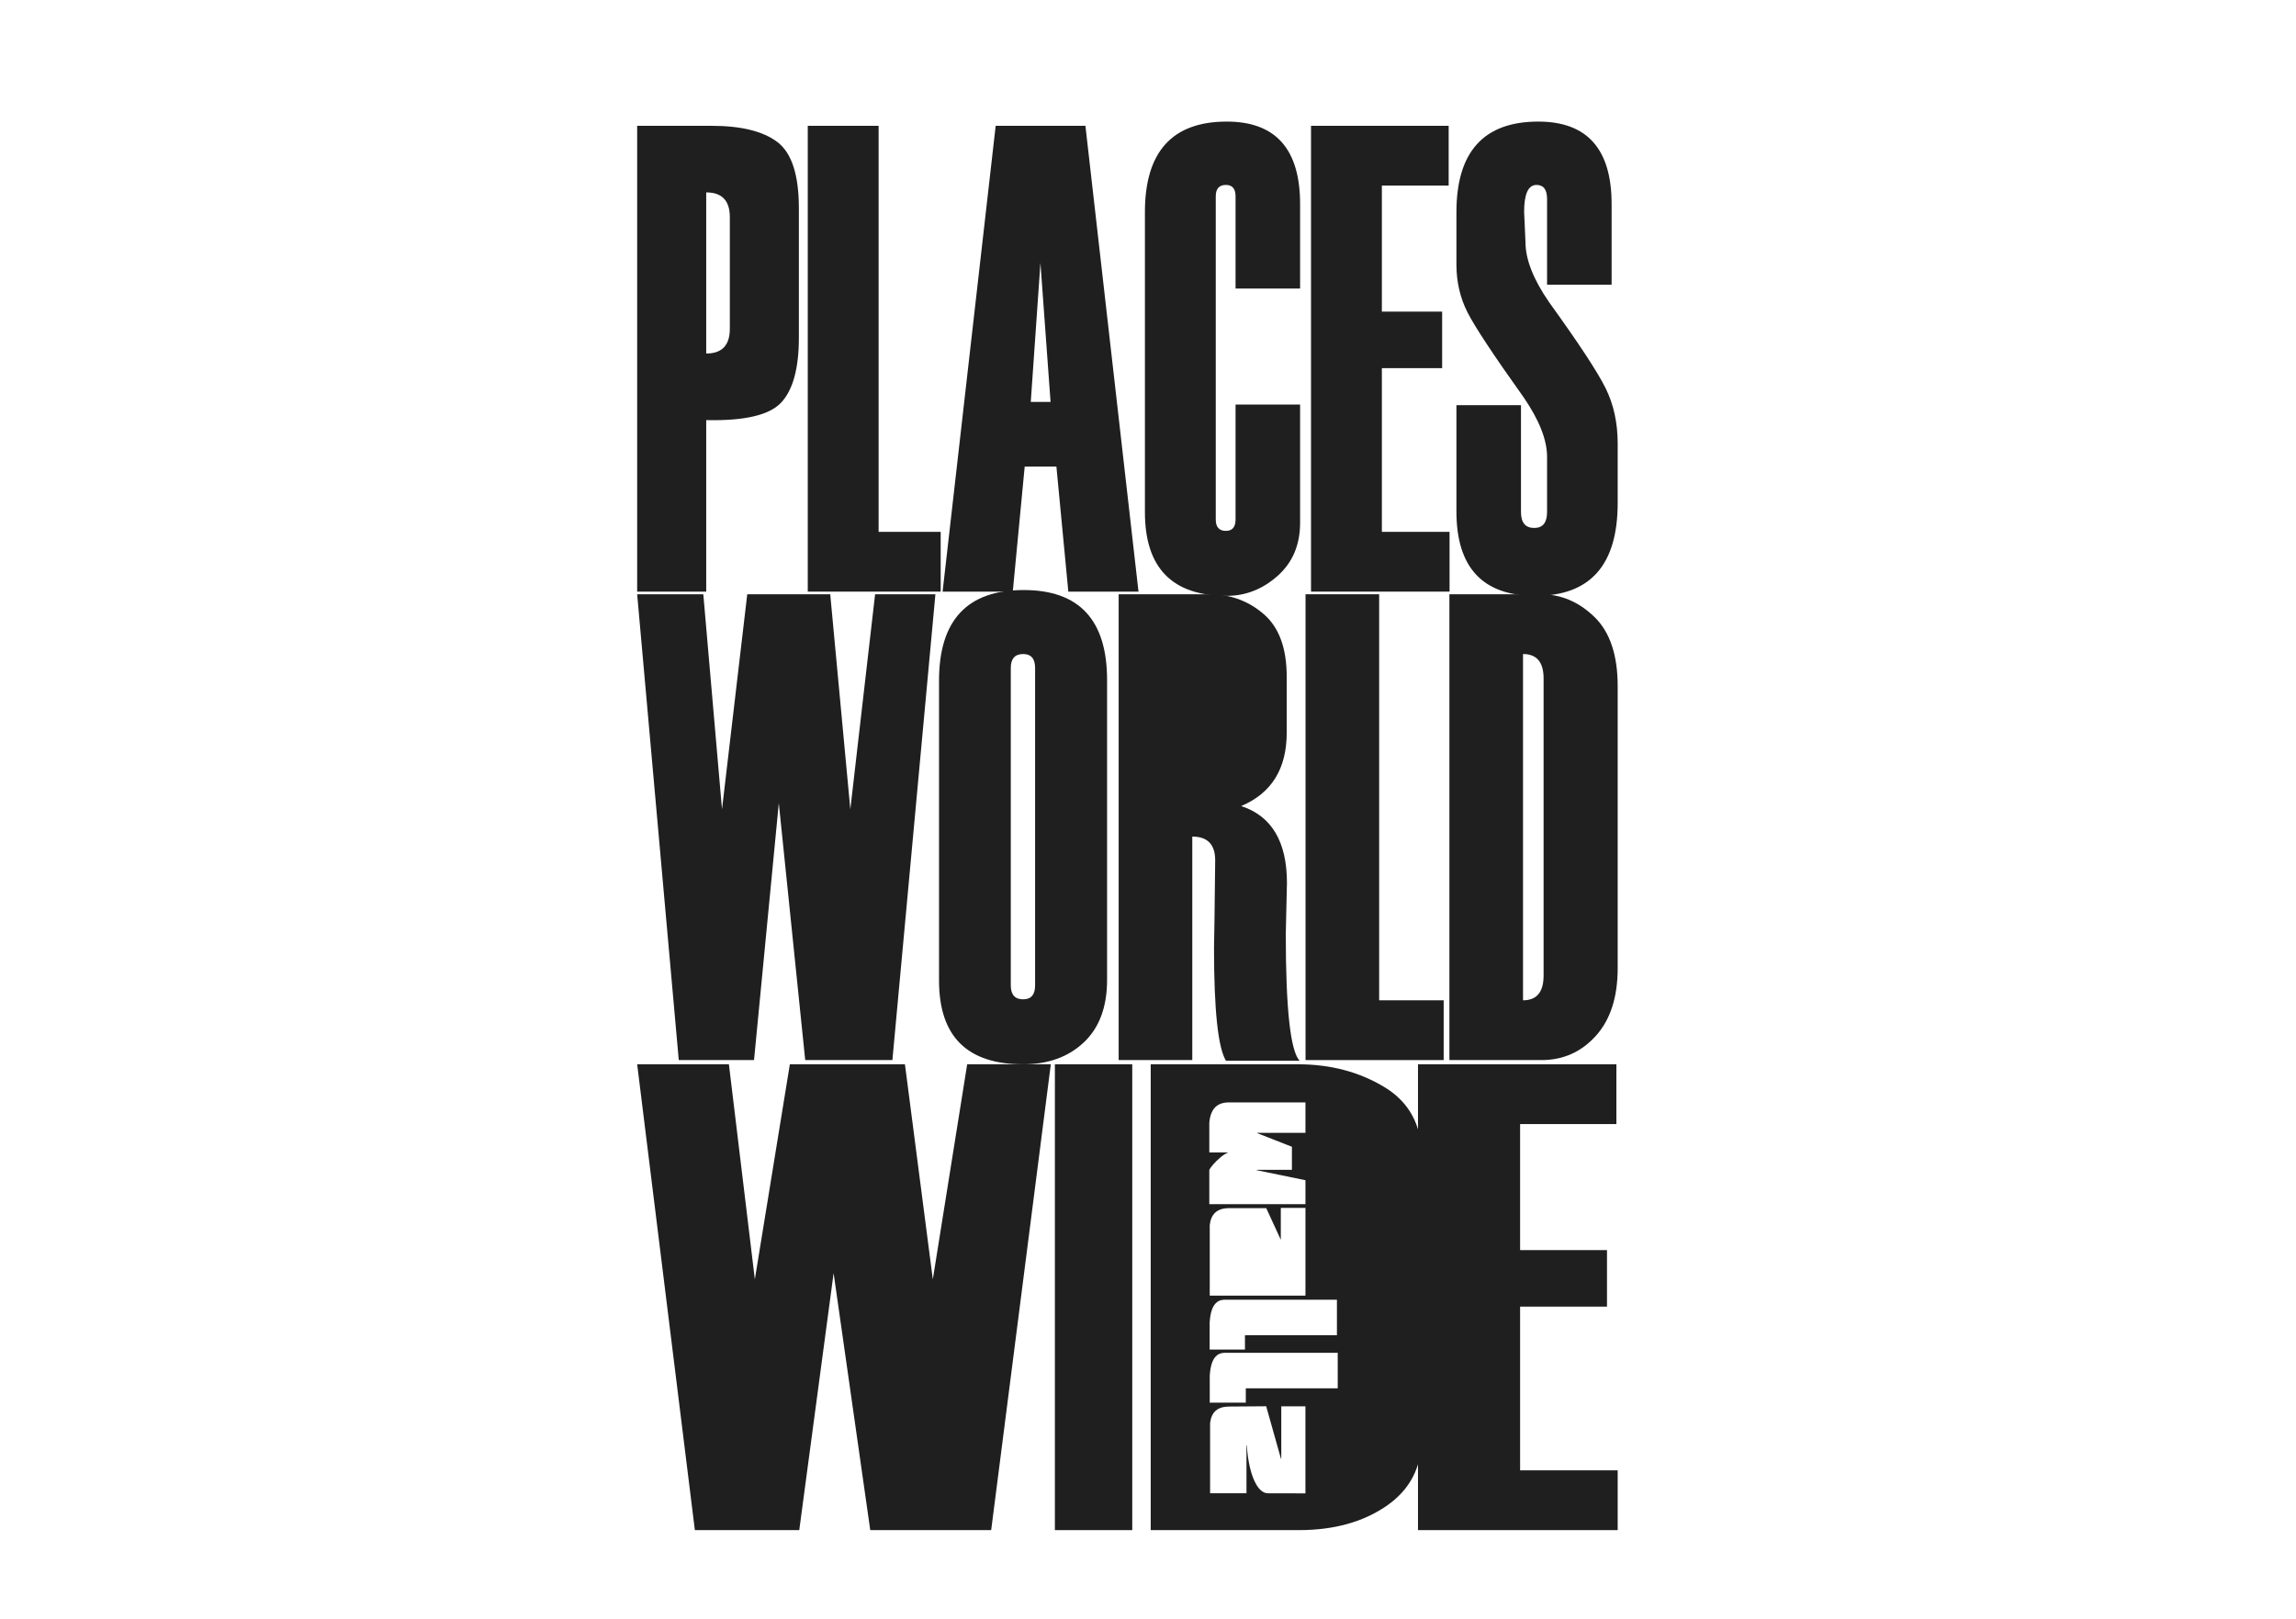
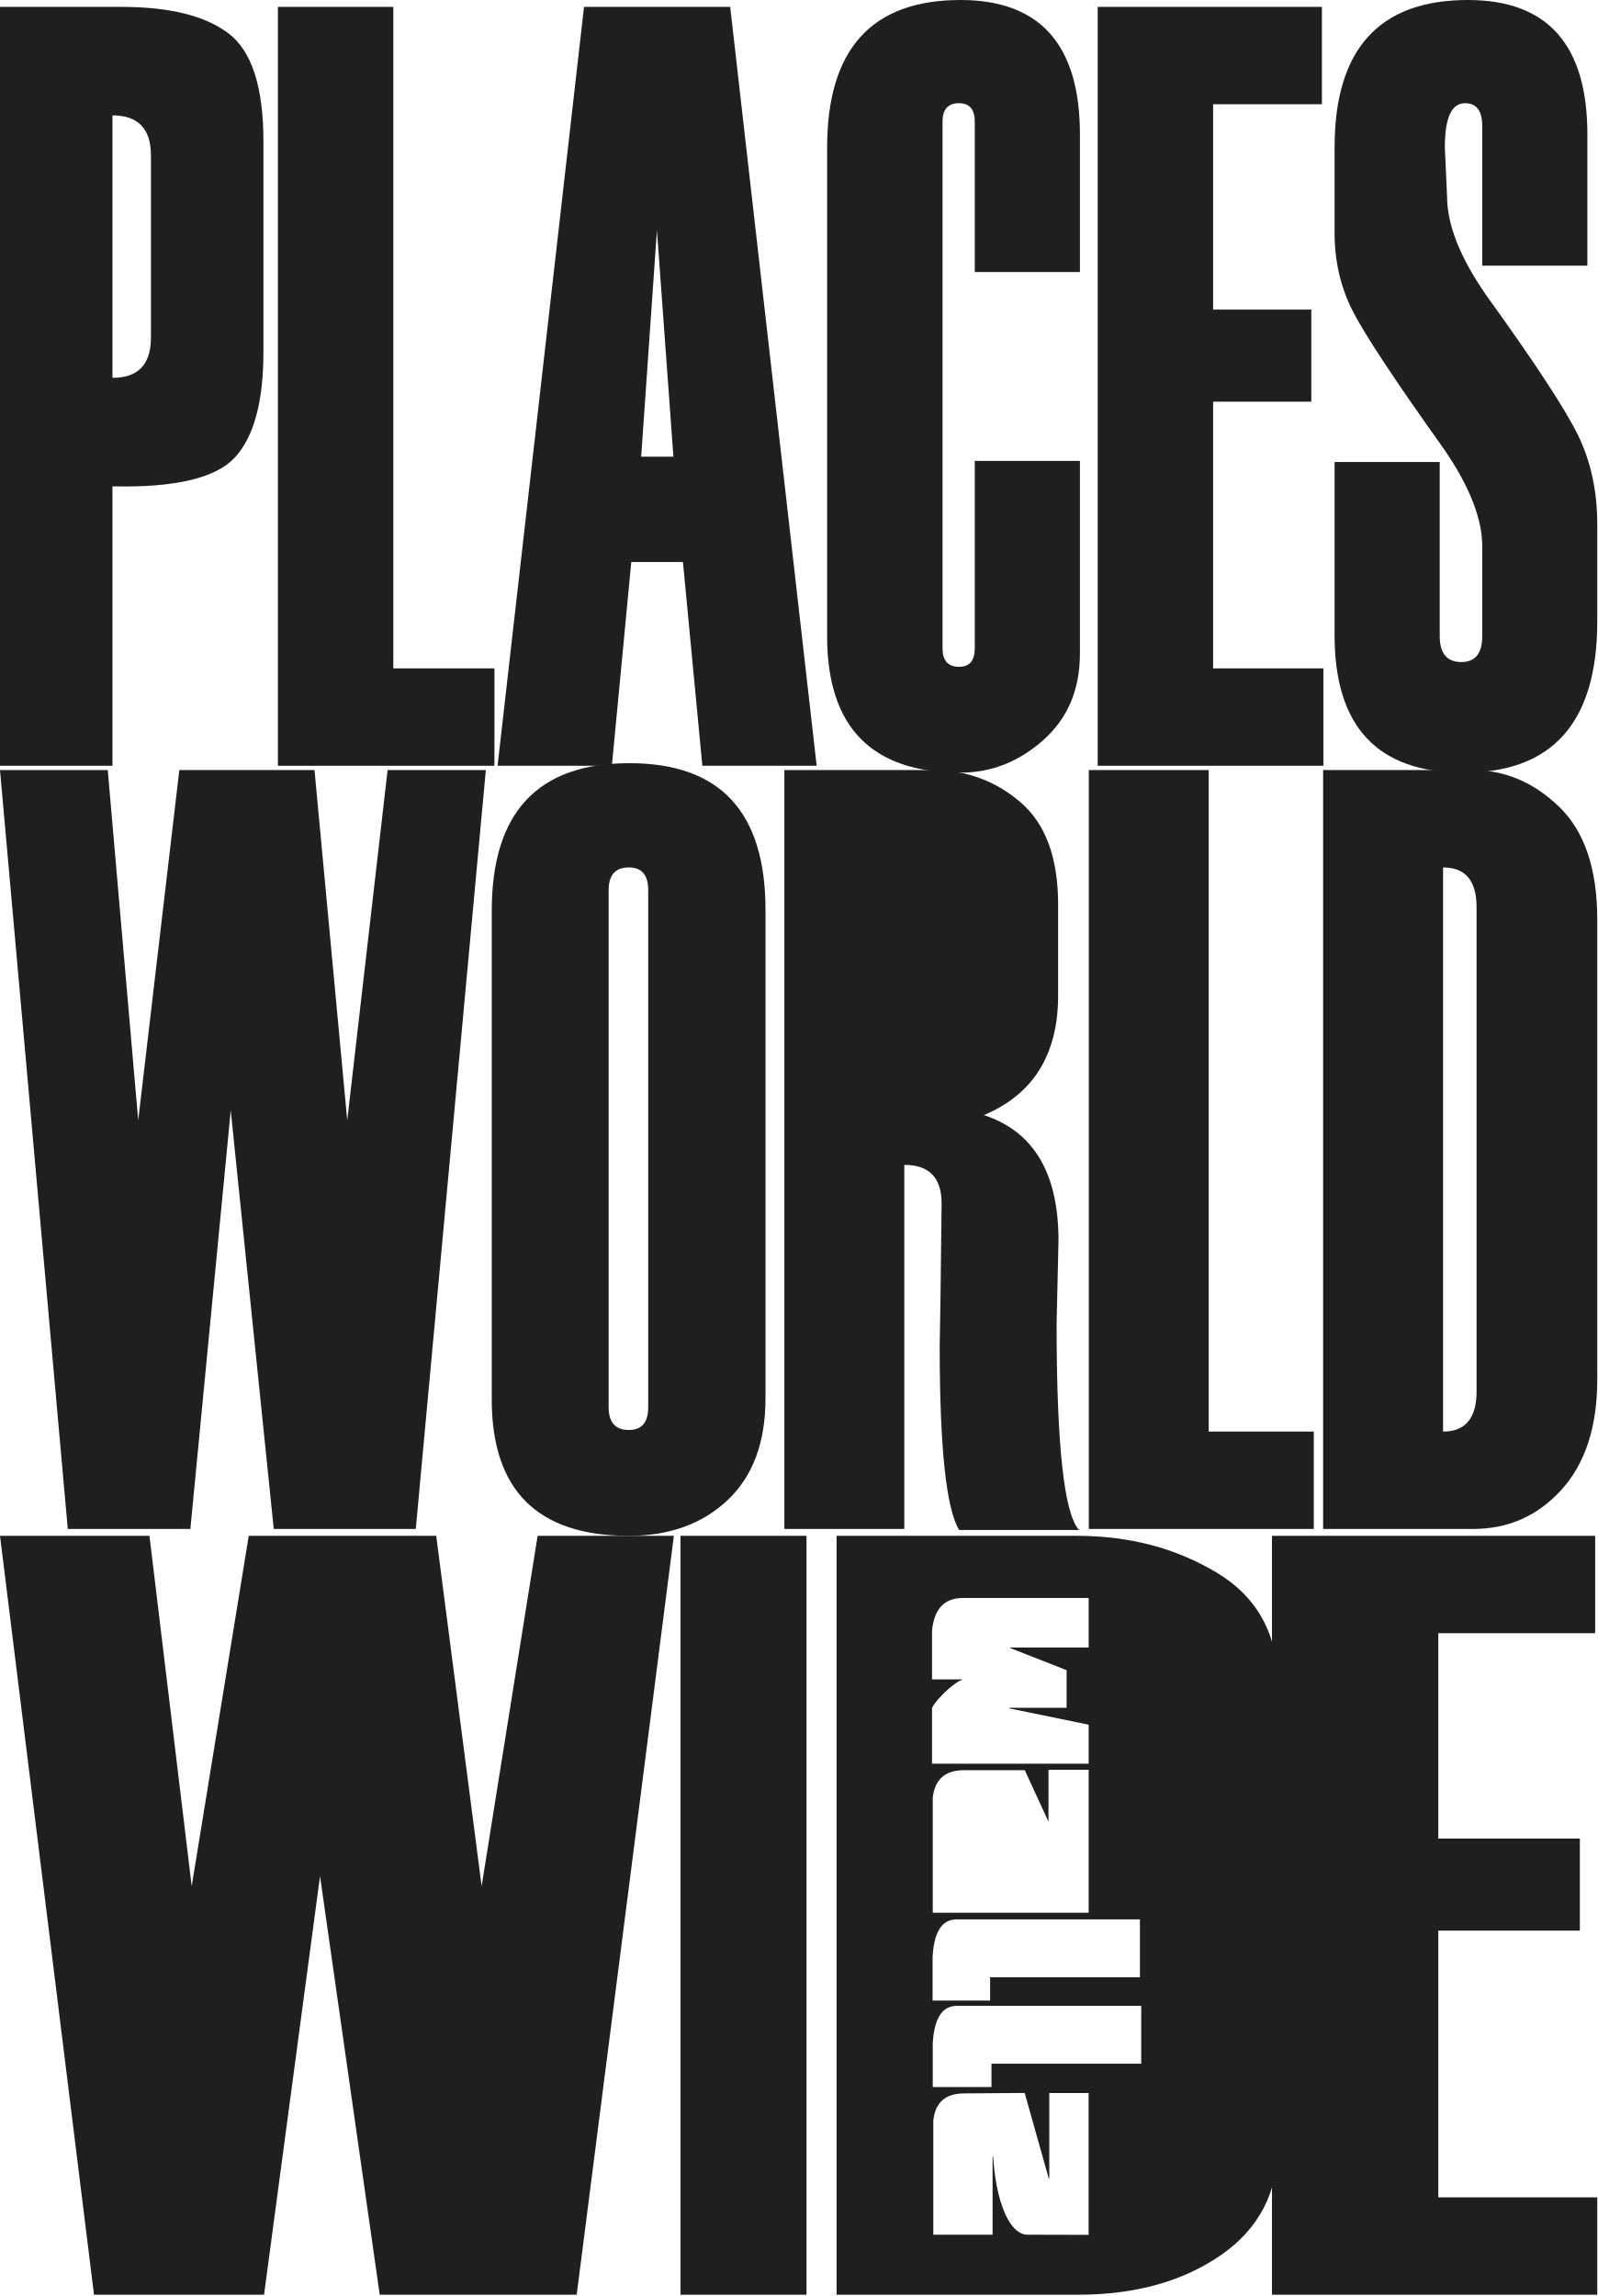
- <svg xmlns="http://www.w3.org/2000/svg" width="100%" height="100%" viewBox="0 0 2481 1749" version="1.1" xml:space="preserve" style="fill-rule:evenodd;clip-rule:evenodd;stroke-linejoin:round;stroke-miterlimit:2;">
-   <path d="M763.115,454.001l0,185.349l-74.611,0l0,-503.391l80.444,0c31.918,0 55.614,5.851 71.087,17.552c15.473,11.701 23.21,35.572 23.21,71.612l0,139.714c0,32.998 -6.319,56.342 -18.957,70.032c-12.638,13.691 -39.695,20.068 -81.173,19.132Zm25.518,-98.642l0,-120.758c0,-17.786 -8.506,-26.679 -25.518,-26.679l0,174.116c17.012,0 25.518,-8.893 25.518,-26.679Z" style="fill:#1f1f1f;" />
-   <path d="M1016.482,639.35l-143.633,0l0,-503.391l76.555,0l0,438.8l67.077,0l0,64.591Z" style="fill:#1f1f1f;fill-rule:nonzero;" />
-   <path d="M1230.235,639.35l-75.826,0l-12.881,-135.15l-34.268,0l-12.881,135.15l-75.826,0l57.356,-503.391l96.97,0l57.356,503.391Zm-95.026,-205.007l-10.936,-150.245l-10.45,150.245l21.387,0Z" style="fill:#1f1f1f;" />
-   <path d="M1404.859,311.83l-69.751,0l0,-99.695c0,-8.191 -3.483,-12.286 -10.45,-12.286c-7.291,0 -10.936,4.095 -10.936,12.286l0,349.285c0,8.191 3.645,12.286 10.936,12.286c6.967,0 10.45,-4.095 10.45,-12.286l0,-124.268l69.751,0l0,127.779c0,23.871 -8.101,43.002 -24.303,57.395c-16.202,14.393 -34.511,21.589 -54.925,21.589c-58.976,0 -88.464,-30.189 -88.464,-90.568l0,-324.01c0,-65.293 29.488,-97.94 88.464,-97.94c52.819,0 79.229,29.721 79.229,89.164l0,91.27Z" style="fill:#1f1f1f;fill-rule:nonzero;" />
-   <path d="M1566.359,639.35l-149.708,0l0,-503.391l148.736,0l0,64.591l-72.181,0l0,136.203l65.133,0l0,61.081l-65.133,0l0,176.924l73.153,0l0,64.591Z" style="fill:#1f1f1f;fill-rule:nonzero;" />
-   <path d="M1573.777,437.853l69.751,0l0,115.492c0,11.467 4.78,17.201 14.339,17.201c9.235,0 13.853,-5.734 13.853,-17.201l0,-59.677c0,-18.254 -8.425,-39.668 -25.275,-64.24c-32.566,-45.635 -52.819,-76.293 -60.758,-91.972c-7.939,-15.68 -11.909,-32.881 -11.909,-51.603l0,-56.517c0,-65.293 29.488,-97.94 88.464,-97.94c52.819,0 79.229,29.721 79.229,89.164l0,87.058l-69.751,0l0,-92.675c0,-10.063 -3.808,-15.095 -11.423,-15.095c-8.911,0 -13.367,9.712 -13.367,29.136l1.458,32.647c0,18.722 8.587,40.487 25.762,65.293c31.918,44.231 52.212,75.123 60.88,92.675c8.668,17.552 13.002,37.444 13.002,59.677l0,64.24c0,66.932 -29.569,100.397 -88.707,100.397c-57.032,0 -85.548,-30.423 -85.548,-91.27l0,-114.79Z" style="fill:#1f1f1f;fill-rule:nonzero;" />
-   <path d="M1010.776,642.197l-46.472,503.391l-94.206,0l-28.54,-277.673l-26.772,277.673l-81.326,0l-44.956,-503.391l71.476,0l20.205,232.388l27.277,-232.388l89.66,0l21.721,232.388l26.772,-232.388l65.162,0Z" style="fill:#1f1f1f;fill-rule:nonzero;" />
-   <path d="M1014.696,1059.584l0,-324.01c0,-65.293 30.476,-97.94 91.428,-97.94c60.11,0 90.165,32.413 90.165,97.238l0,324.01c0,29.253 -8.377,51.778 -25.13,67.575c-16.753,15.797 -38.6,23.695 -65.54,23.695c-60.615,0 -90.923,-30.189 -90.923,-90.568Zm103.804,5.266l0,-342.966c0,-10.063 -4.294,-15.095 -12.881,-15.095c-8.924,0 -13.386,5.032 -13.386,15.095l0,342.966c0,10.063 4.462,15.095 13.386,15.095c8.587,0 12.881,-5.032 12.881,-15.095Z" style="fill:#1f1f1f;" />
-   <path d="M1404.281,1146.291l-79.558,0c-8.587,-14.276 -12.881,-54.762 -12.881,-121.46l0,-0.702l0.505,-30.189c0.505,-41.891 0.758,-63.304 0.758,-64.24c0,-17.084 -8.25,-25.626 -24.751,-25.626l0,241.515l-79.558,0l0,-503.391l98.247,0c22.394,0 41.884,7.138 58.469,21.413c16.585,14.276 24.878,36.859 24.878,67.751l0,60.379c0,39.082 -16.417,65.527 -49.25,79.335c33.002,10.765 49.503,38.497 49.503,83.196l-1.263,55.113c0,80.505 4.967,126.14 14.901,136.906Z" style="fill:#1f1f1f;fill-rule:nonzero;" />
-   <path d="M1313.106,816.242l0,-83.059c0,-17.596 -8.25,-26.394 -24.751,-26.394l0,136.203c16.501,0 24.751,-8.917 24.751,-26.75Z" style="fill:#1f1f1f;fill-rule:nonzero;" />
-   <path d="M1559.992,1145.589l-149.265,0l0,-503.391l79.558,0l0,438.8l69.708,0l0,64.591Z" style="fill:#1f1f1f;fill-rule:nonzero;" />
-   <path d="M1566.185,1145.589l0,-503.391l99.005,0c21.552,0 40.747,8.132 57.585,24.397c16.838,16.265 25.256,41.247 25.256,74.947l0,304.703c0,31.36 -7.872,55.757 -23.615,73.192c-15.743,17.435 -35.317,26.152 -58.721,26.152l-99.51,0Zm101.783,-91.298l0,-321.147c0,-17.57 -7.409,-26.355 -22.226,-26.355l0,374.209c14.817,0 22.226,-8.902 22.226,-26.706Z" style="fill:#1f1f1f;" />
-   <path d="M1135.497,1150.152l-64.457,503.391l-130.665,0l-39.585,-277.673l-37.133,277.673l-112.799,0l-62.355,-503.391l99.137,0l28.025,232.388l37.833,-232.388l124.359,0l30.126,232.388l37.133,-232.388l90.379,0Z" style="fill:#1f1f1f;fill-rule:nonzero;" />
-   <rect x="1139.883" y="1150.152" width="83.597" height="503.391" style="fill:#1f1f1f;fill-rule:nonzero;" />
-   <path d="M1243.427,1653.543l0,-503.391l159.422,0c34.704,0 65.612,8.132 92.725,24.397c27.113,16.265 40.669,41.247 40.669,74.947l0,304.703c0,31.36 -12.675,55.757 -38.025,73.192c-25.35,17.435 -56.869,26.152 -94.555,26.152l-160.235,0Zm124.819,-133.838l-40.937,0.307c-6.044,0.143 -10.653,1.736 -13.909,4.739c-3.253,3.001 -5.152,7.407 -5.796,13.159l0,75.829l39.308,0l0,-51.582l-0,-0.012c-0,-0.103 0.08,-0.188 0.183,-0.194l0.012,-0c0.103,-0 0.188,0.08 0.194,0.183l0.001,0.012c1.076,17.477 4.65,32.379 9.917,41.626c3.476,6.104 7.68,9.739 12.402,9.967l0.009,0l40.984,0.093l0,-94.075l-26.09,0l0,56.506c0,0.087 -0.058,0.164 -0.142,0.187c-0.017,0.005 -0.035,0.007 -0.053,0.007c-0.087,0 -0.164,-0.058 -0.187,-0.142l-15.899,-56.493c-0.011,-0.04 -0.009,-0.081 0.004,-0.118Zm-45.639,-57.775c-0.023,0.022 -0.05,0.035 -0.079,0.036c-3.746,0.156 -6.781,1.571 -9.135,4.22c-3.539,3.98 -5.54,10.735 -6.139,20.129c-0.002,0.037 -0.011,0.071 -0.025,0.1l0,29.386l38.962,0c-0.007,-0.022 -0.011,-0.047 -0.011,-0.073l0,-15.24c-0,-0.1 0.056,-0.181 0.126,-0.181l99.204,0l0,-38.377l-122.903,0Zm73.41,-197.712l0,-24.946l-37.442,-14.697c-0.075,-0.029 -0.124,-0.101 -0.124,-0.181c-0,-0.025 0.005,-0.049 0.014,-0.072c0.03,-0.074 0.102,-0.123 0.183,-0.123l51.996,0l0,-32.832l-84.019,-0l-0.006,0c-4.872,0.14 -8.819,1.406 -11.882,3.773c-4.605,3.559 -7.209,9.599 -7.988,18l-0.002,0.012l0.002,0.03l0,32.185l19.869,-0c0.09,-0 0.169,0.061 0.19,0.148c0.004,0.015 0.006,0.031 0.006,0.047c0,0.089 -0.061,0.167 -0.149,0.189c-2.006,0.497 -5.166,2.659 -8.41,5.435c-4.868,4.166 -9.915,9.718 -11.508,13.182l0,36.95l103.894,0l0,-25.895l-52.775,-10.842l0.075,-0.361l0.578,0.119c0.026,-0.071 0.094,-0.123 0.175,-0.123l37.322,0Zm-73.594,140.353c-0.023,0.022 -0.05,0.035 -0.079,0.036c-3.728,0.156 -6.747,1.571 -9.09,4.22c-3.522,3.98 -5.513,10.735 -6.109,20.129c-0.002,0.037 -0.011,0.071 -0.024,0.1l0,29.386l38.151,0l0,-15.314c-0,-0.1 0.056,-0.181 0.125,-0.181l99.254,0l0,-38.377l-122.229,0Zm88.219,-99.053c-0,-0.09 -0.073,-0.162 -0.163,-0.162l-26.308,0c-0.09,0 -0.163,0.073 -0.163,0.162c0,0.023 0.005,0.044 0.013,0.064c-0.008,0.02 -0.013,0.041 -0.013,0.064l0,34.118l-15.693,-34.058c-0.036,-0.078 -0.127,-0.114 -0.207,-0.084l0,-0.011l-40.88,-0l-0.004,0c-6.13,0.146 -10.799,1.779 -14.101,4.834c-3.302,3.055 -5.24,7.535 -5.892,13.392l-0.001,0.018l0,76.128c-0,0.09 0.073,0.162 0.163,0.162l103.087,0c0.09,0 0.163,-0.073 0.163,-0.162l0,-94.464Z" style="fill:#1f1f1f;" />
-   <path d="M1748.031,1653.543l-215.79,0l0,-503.391l214.388,0l0,64.591l-104.041,0l0,136.203l93.883,0l0,61.081l-93.883,0l0,176.924l105.443,0l0,64.591Z" style="fill:#1f1f1f;fill-rule:nonzero;" />
+ <svg xmlns="http://www.w3.org/2000/svg" width="100%" height="100%" viewBox="0 0 1060 1523" version="1.1" xml:space="preserve" style="fill-rule:evenodd;clip-rule:evenodd;stroke-linejoin:round;stroke-miterlimit:2;">
+   <g transform="matrix(1,0,0,1,-688.5042,-131.3953)">
+     <g>
+       <g transform="matrix(1.693504,0,0,2.446117,-16366.154,-5852.834)">
+         <path d="M10114.689,2578.304L10114.689,2654.077L10070.632,2654.077L10070.632,2448.285L10118.133,2448.285C10136.981,2448.285 10150.973,2450.677 10160.11,2455.461C10169.247,2460.244 10173.815,2470.003 10173.815,2484.736L10173.815,2541.853C10173.815,2555.343 10170.084,2564.886 10162.621,2570.483C10155.159,2576.08 10139.181,2578.687 10114.689,2578.304ZM10129.758,2537.978L10129.758,2488.611C10129.758,2481.34 10124.735,2477.704 10114.689,2477.704L10114.689,2548.885C10124.735,2548.885 10129.758,2545.249 10129.758,2537.978Z" style="fill:rgb(31,31,31);" />
+       </g>
+       <g transform="matrix(1.693504,0,0,2.446117,-16366.154,-5852.834)">
+         <path d="M10264.3,2654.077L10179.486,2654.077L10179.486,2448.285L10224.692,2448.285L10224.692,2627.671L10264.3,2627.671L10264.3,2654.077Z" style="fill:rgb(31,31,31);fill-rule:nonzero;" />
+       </g>
+       <g transform="matrix(1.693504,0,0,2.446117,-16366.154,-5852.834)">
+         <path d="M10390.519,2654.077L10345.744,2654.077L10338.138,2598.826L10317.904,2598.826L10310.298,2654.077L10265.523,2654.077L10299.391,2448.285L10356.651,2448.285L10390.519,2654.077ZM10334.407,2570.268L10327.949,2508.846L10321.778,2570.268L10334.407,2570.268Z" style="fill:rgb(31,31,31);" />
+       </g>
+       <g transform="matrix(1.693504,0,0,2.446117,-16366.154,-5852.834)">
+         <path d="M10493.633,2520.183L10452.446,2520.183L10452.446,2479.427C10452.446,2476.078 10450.389,2474.404 10446.275,2474.404C10441.97,2474.404 10439.817,2476.078 10439.817,2479.427L10439.817,2622.218C10439.817,2625.567 10441.97,2627.241 10446.275,2627.241C10450.389,2627.241 10452.446,2625.567 10452.446,2622.218L10452.446,2571.416L10493.633,2571.416L10493.633,2623.653C10493.633,2633.412 10488.85,2641.233 10479.282,2647.117C10469.715,2653.001 10458.904,2655.943 10446.849,2655.943C10412.025,2655.943 10394.612,2643.601 10394.612,2618.917L10394.612,2486.459C10394.612,2459.766 10412.025,2446.42 10446.849,2446.42C10478.039,2446.42 10493.633,2458.57 10493.633,2482.871L10493.633,2520.183Z" style="fill:rgb(31,31,31);fill-rule:nonzero;" />
+       </g>
+       <g transform="matrix(1.693504,0,0,2.446117,-16366.154,-5852.834)">
+         <path d="M10588.998,2654.077L10500.596,2654.077L10500.596,2448.285L10588.424,2448.285L10588.424,2474.691L10545.802,2474.691L10545.802,2530.372L10584.262,2530.372L10584.262,2555.343L10545.802,2555.343L10545.802,2627.671L10588.998,2627.671L10588.998,2654.077Z" style="fill:rgb(31,31,31);fill-rule:nonzero;" />
+       </g>
+       <g transform="matrix(1.693504,0,0,2.446117,-16366.154,-5852.834)">
+         <path d="M10593.378,2571.703L10634.565,2571.703L10634.565,2618.917C10634.565,2623.605 10637.387,2625.949 10643.032,2625.949C10648.485,2625.949 10651.212,2623.605 10651.212,2618.917L10651.212,2594.521C10651.212,2587.058 10646.237,2578.304 10636.287,2568.259C10617.057,2549.603 10605.098,2537.069 10600.41,2530.659C10595.722,2524.249 10593.378,2517.217 10593.378,2509.563L10593.378,2486.459C10593.378,2459.766 10610.79,2446.42 10645.615,2446.42C10676.804,2446.42 10692.399,2458.57 10692.399,2482.871L10692.399,2518.461L10651.212,2518.461L10651.212,2480.575C10651.212,2476.461 10648.964,2474.404 10644.467,2474.404C10639.205,2474.404 10636.574,2478.374 10636.574,2486.315L10637.435,2499.661C10637.435,2507.315 10642.506,2516.213 10652.647,2526.354C10671.495,2544.436 10683.478,2557.065 10688.596,2564.24C10693.715,2571.416 10696.274,2579.548 10696.274,2588.637L10696.274,2614.899C10696.274,2642.261 10678.814,2655.943 10643.893,2655.943C10610.216,2655.943 10593.378,2643.505 10593.378,2618.63L10593.378,2571.703Z" style="fill:rgb(31,31,31);fill-rule:nonzero;" />
+       </g>
+       <g transform="matrix(1.759919,0,0,2.446117,-18228.268,-5346.595)">
+         <path d="M10931.778,2448.285L10905.372,2654.077L10851.843,2654.077L10835.627,2540.561L10820.415,2654.077L10774.205,2654.077L10748.66,2448.285L10789.273,2448.285L10800.754,2543.288L10816.253,2448.285L10867.199,2448.285L10879.541,2543.288L10894.753,2448.285L10931.778,2448.285Z" style="fill:rgb(31,31,31);fill-rule:nonzero;" />
+       </g>
+       <g transform="matrix(1.759919,0,0,2.446117,-18228.268,-5346.595)">
+         <path d="M10934.005,2618.917L10934.005,2486.459C10934.005,2459.766 10951.322,2446.42 10985.955,2446.42C11020.111,2446.42 11037.188,2459.67 11037.188,2486.172L11037.188,2618.63C11037.188,2630.589 11032.428,2639.798 11022.909,2646.256C11013.39,2652.714 11000.976,2655.943 10985.668,2655.943C10951.226,2655.943 10934.005,2643.601 10934.005,2618.917ZM10992.987,2621.07L10992.987,2480.862C10992.987,2476.748 10990.548,2474.691 10985.668,2474.691C10980.598,2474.691 10978.062,2476.748 10978.062,2480.862L10978.062,2621.07C10978.062,2625.184 10980.598,2627.241 10985.668,2627.241C10990.548,2627.241 10992.987,2625.184 10992.987,2621.07Z" style="fill:rgb(31,31,31);" />
+       </g>
+       <g transform="matrix(1.759919,0,0,2.446117,-18228.268,-5346.595)">
+         <path d="M11155.371,2654.364L11110.165,2654.364C11105.286,2648.528 11102.846,2631.977 11102.846,2604.71L11102.846,2604.423L11103.133,2592.081C11103.42,2574.956 11103.564,2566.202 11103.564,2565.819C11103.564,2558.835 11098.876,2555.343 11089.5,2555.343L11089.5,2654.077L11044.295,2654.077L11044.295,2448.285L11100.12,2448.285C11112.844,2448.285 11123.918,2451.203 11133.342,2457.039C11142.766,2462.875 11147.478,2472.108 11147.478,2484.736L11147.478,2509.42C11147.478,2525.397 11138.15,2536.208 11119.493,2541.853C11138.245,2546.254 11147.621,2557.591 11147.621,2575.865L11146.904,2598.396C11146.904,2631.307 11149.726,2649.963 11155.371,2654.364Z" style="fill:rgb(31,31,31);fill-rule:nonzero;" />
+       </g>
+       <g transform="matrix(1.759919,0,0,2.446117,-18228.268,-5346.595)">
+         <path d="M11103.564,2519.436L11103.564,2485.481C11103.564,2478.287 11098.876,2474.691 11089.5,2474.691L11089.5,2530.372C11098.876,2530.372 11103.564,2526.727 11103.564,2519.436Z" style="fill:rgb(31,31,31);fill-rule:nonzero;" />
+       </g>
+       <g transform="matrix(1.759919,0,0,2.446117,-18228.268,-5346.595)">
+         <path d="M11243.847,2654.077L11159.033,2654.077L11159.033,2448.285L11204.238,2448.285L11204.238,2627.671L11243.847,2627.671L11243.847,2654.077Z" style="fill:rgb(31,31,31);fill-rule:nonzero;" />
+       </g>
+       <g transform="matrix(1.759919,0,0,2.446117,-18228.268,-5346.595)">
+         <path d="M11247.366,2654.077L11247.366,2448.285L11303.621,2448.285C11315.867,2448.285 11326.774,2451.61 11336.341,2458.259C11345.909,2464.908 11350.692,2475.121 11350.692,2488.898L11350.692,2613.464C11350.692,2626.284 11346.219,2636.258 11337.274,2643.386C11328.329,2650.513 11317.207,2654.077 11303.908,2654.077L11247.366,2654.077ZM11305.2,2616.754L11305.2,2485.465C11305.2,2478.282 11300.99,2474.691 11292.571,2474.691L11292.571,2627.671C11300.99,2627.671 11305.2,2624.032 11305.2,2616.754Z" style="fill:rgb(31,31,31);" />
+       </g>
+       <g transform="matrix(2.441017,0,0,2.446117,-27025.212,-4838.641)">
+         <path d="M11536.467,2448.285L11510.062,2654.077L11456.533,2654.077L11440.316,2540.561L11425.104,2654.077L11378.895,2654.077L11353.35,2448.285L11393.963,2448.285L11405.444,2543.288L11420.943,2448.285L11471.888,2448.285L11484.23,2543.288L11499.442,2448.285L11536.467,2448.285Z" style="fill:rgb(31,31,31);fill-rule:nonzero;" />
+       </g>
+       <g transform="matrix(1.849267,0,0,2.446117,-20197.447,-4838.641)">
+         <rect x="11538.264" y="2448.285" width="45.205" height="205.792" style="fill:rgb(31,31,31);fill-rule:nonzero;" />
+       </g>
+       <g transform="matrix(2.833892,0,0,2.446117,-31598.945,-4838.641)">
+         <path d="M11589.141,2654.077L11589.141,2448.285L11645.397,2448.285C11657.643,2448.285 11668.549,2451.61 11678.117,2458.259C11687.684,2464.908 11692.467,2475.121 11692.467,2488.898L11692.467,2613.464C11692.467,2626.284 11687.995,2636.258 11679.049,2643.386C11670.104,2650.513 11658.982,2654.077 11645.684,2654.077L11589.141,2654.077ZM11633.186,2599.363L11618.741,2599.488C11616.608,2599.547 11614.981,2600.198 11613.833,2601.426C11612.685,2602.653 11612.015,2604.454 11611.787,2606.805L11611.787,2637.805L11625.658,2637.805L11625.658,2616.718L11625.658,2616.713C11625.658,2616.671 11625.686,2616.636 11625.723,2616.634L11625.727,2616.633C11625.763,2616.633 11625.793,2616.666 11625.795,2616.708L11625.795,2616.713C11626.175,2623.858 11627.436,2629.95 11629.295,2633.73C11630.521,2636.226 11632.005,2637.712 11633.671,2637.805L11633.674,2637.805L11648.136,2637.843L11648.136,2599.384L11638.93,2599.384L11638.93,2622.484C11638.93,2622.52 11638.909,2622.551 11638.88,2622.561C11638.874,2622.563 11638.868,2622.564 11638.861,2622.564C11638.83,2622.564 11638.803,2622.54 11638.795,2622.506L11633.185,2599.411C11633.181,2599.394 11633.181,2599.378 11633.186,2599.363ZM11617.081,2575.743C11617.073,2575.752 11617.064,2575.758 11617.054,2575.758C11615.732,2575.822 11614.661,2576.401 11613.83,2577.483C11612.581,2579.11 11611.875,2581.872 11611.664,2585.712C11611.663,2585.728 11611.66,2585.741 11611.655,2585.753L11611.655,2597.767L11625.404,2597.767C11625.401,2597.758 11625.4,2597.748 11625.4,2597.737L11625.4,2591.507C11625.4,2591.466 11625.42,2591.432 11625.444,2591.432L11660.45,2591.432L11660.45,2575.743L11617.081,2575.743ZM11642.986,2494.916L11642.986,2484.718L11629.773,2478.71C11629.747,2478.698 11629.73,2478.669 11629.73,2478.636C11629.73,2478.626 11629.731,2478.616 11629.734,2478.607C11629.745,2478.577 11629.77,2478.557 11629.799,2478.557L11648.147,2478.557L11648.147,2465.135L11618.499,2465.135L11618.497,2465.135C11616.777,2465.192 11615.385,2465.71 11614.304,2466.677C11612.679,2468.132 11611.76,2470.602 11611.485,2474.036L11611.484,2474.041L11611.485,2474.053L11611.485,2487.211L11618.497,2487.211C11618.528,2487.211 11618.556,2487.235 11618.564,2487.271C11618.565,2487.277 11618.566,2487.284 11618.566,2487.29C11618.566,2487.327 11618.544,2487.358 11618.513,2487.367C11617.806,2487.57 11616.69,2488.455 11615.546,2489.589C11613.828,2491.292 11612.047,2493.562 11611.485,2494.978L11611.485,2510.084L11648.147,2510.084L11648.147,2499.498L11629.524,2495.066L11629.55,2494.918L11629.754,2494.967C11629.763,2494.937 11629.787,2494.916 11629.816,2494.916L11642.986,2494.916ZM11617.017,2552.294C11617.009,2552.303 11616.999,2552.309 11616.989,2552.309C11615.673,2552.373 11614.608,2552.951 11613.781,2554.034C11612.538,2555.661 11611.836,2558.423 11611.625,2562.263C11611.625,2562.278 11611.622,2562.292 11611.617,2562.304L11611.617,2574.318L11625.079,2574.318L11625.079,2568.057C11625.079,2568.016 11625.099,2567.983 11625.123,2567.983L11660.148,2567.983L11660.148,2552.294L11617.017,2552.294ZM11648.147,2511.8C11648.147,2511.764 11648.121,2511.734 11648.089,2511.734L11638.805,2511.734C11638.774,2511.734 11638.748,2511.764 11638.748,2511.8C11638.748,2511.81 11638.75,2511.818 11638.752,2511.826C11638.75,2511.834 11638.748,2511.843 11638.748,2511.852L11638.748,2525.8L11633.21,2511.877C11633.197,2511.845 11633.165,2511.83 11633.137,2511.843L11633.137,2511.838L11618.712,2511.838L11618.71,2511.838C11616.547,2511.898 11614.9,2512.565 11613.734,2513.814C11612.569,2515.063 11611.886,2516.895 11611.655,2519.289L11611.655,2519.297L11611.655,2550.418C11611.655,2550.455 11611.681,2550.485 11611.713,2550.485L11648.089,2550.485C11648.121,2550.485 11648.147,2550.455 11648.147,2550.418L11648.147,2511.8Z" style="fill:rgb(31,31,31);" />
+       </g>
+       <g transform="matrix(2.441017,0,0,2.446117,-27025.212,-4838.641)">
+         <path d="M11787.402,2654.077L11699,2654.077L11699,2448.285L11786.828,2448.285L11786.828,2474.691L11744.205,2474.691L11744.205,2530.372L11782.666,2530.372L11782.666,2555.343L11744.205,2555.343L11744.205,2627.671L11787.402,2627.671L11787.402,2654.077Z" style="fill:rgb(31,31,31);fill-rule:nonzero;" />
+       </g>
+     </g>
+   </g>
</svg>
